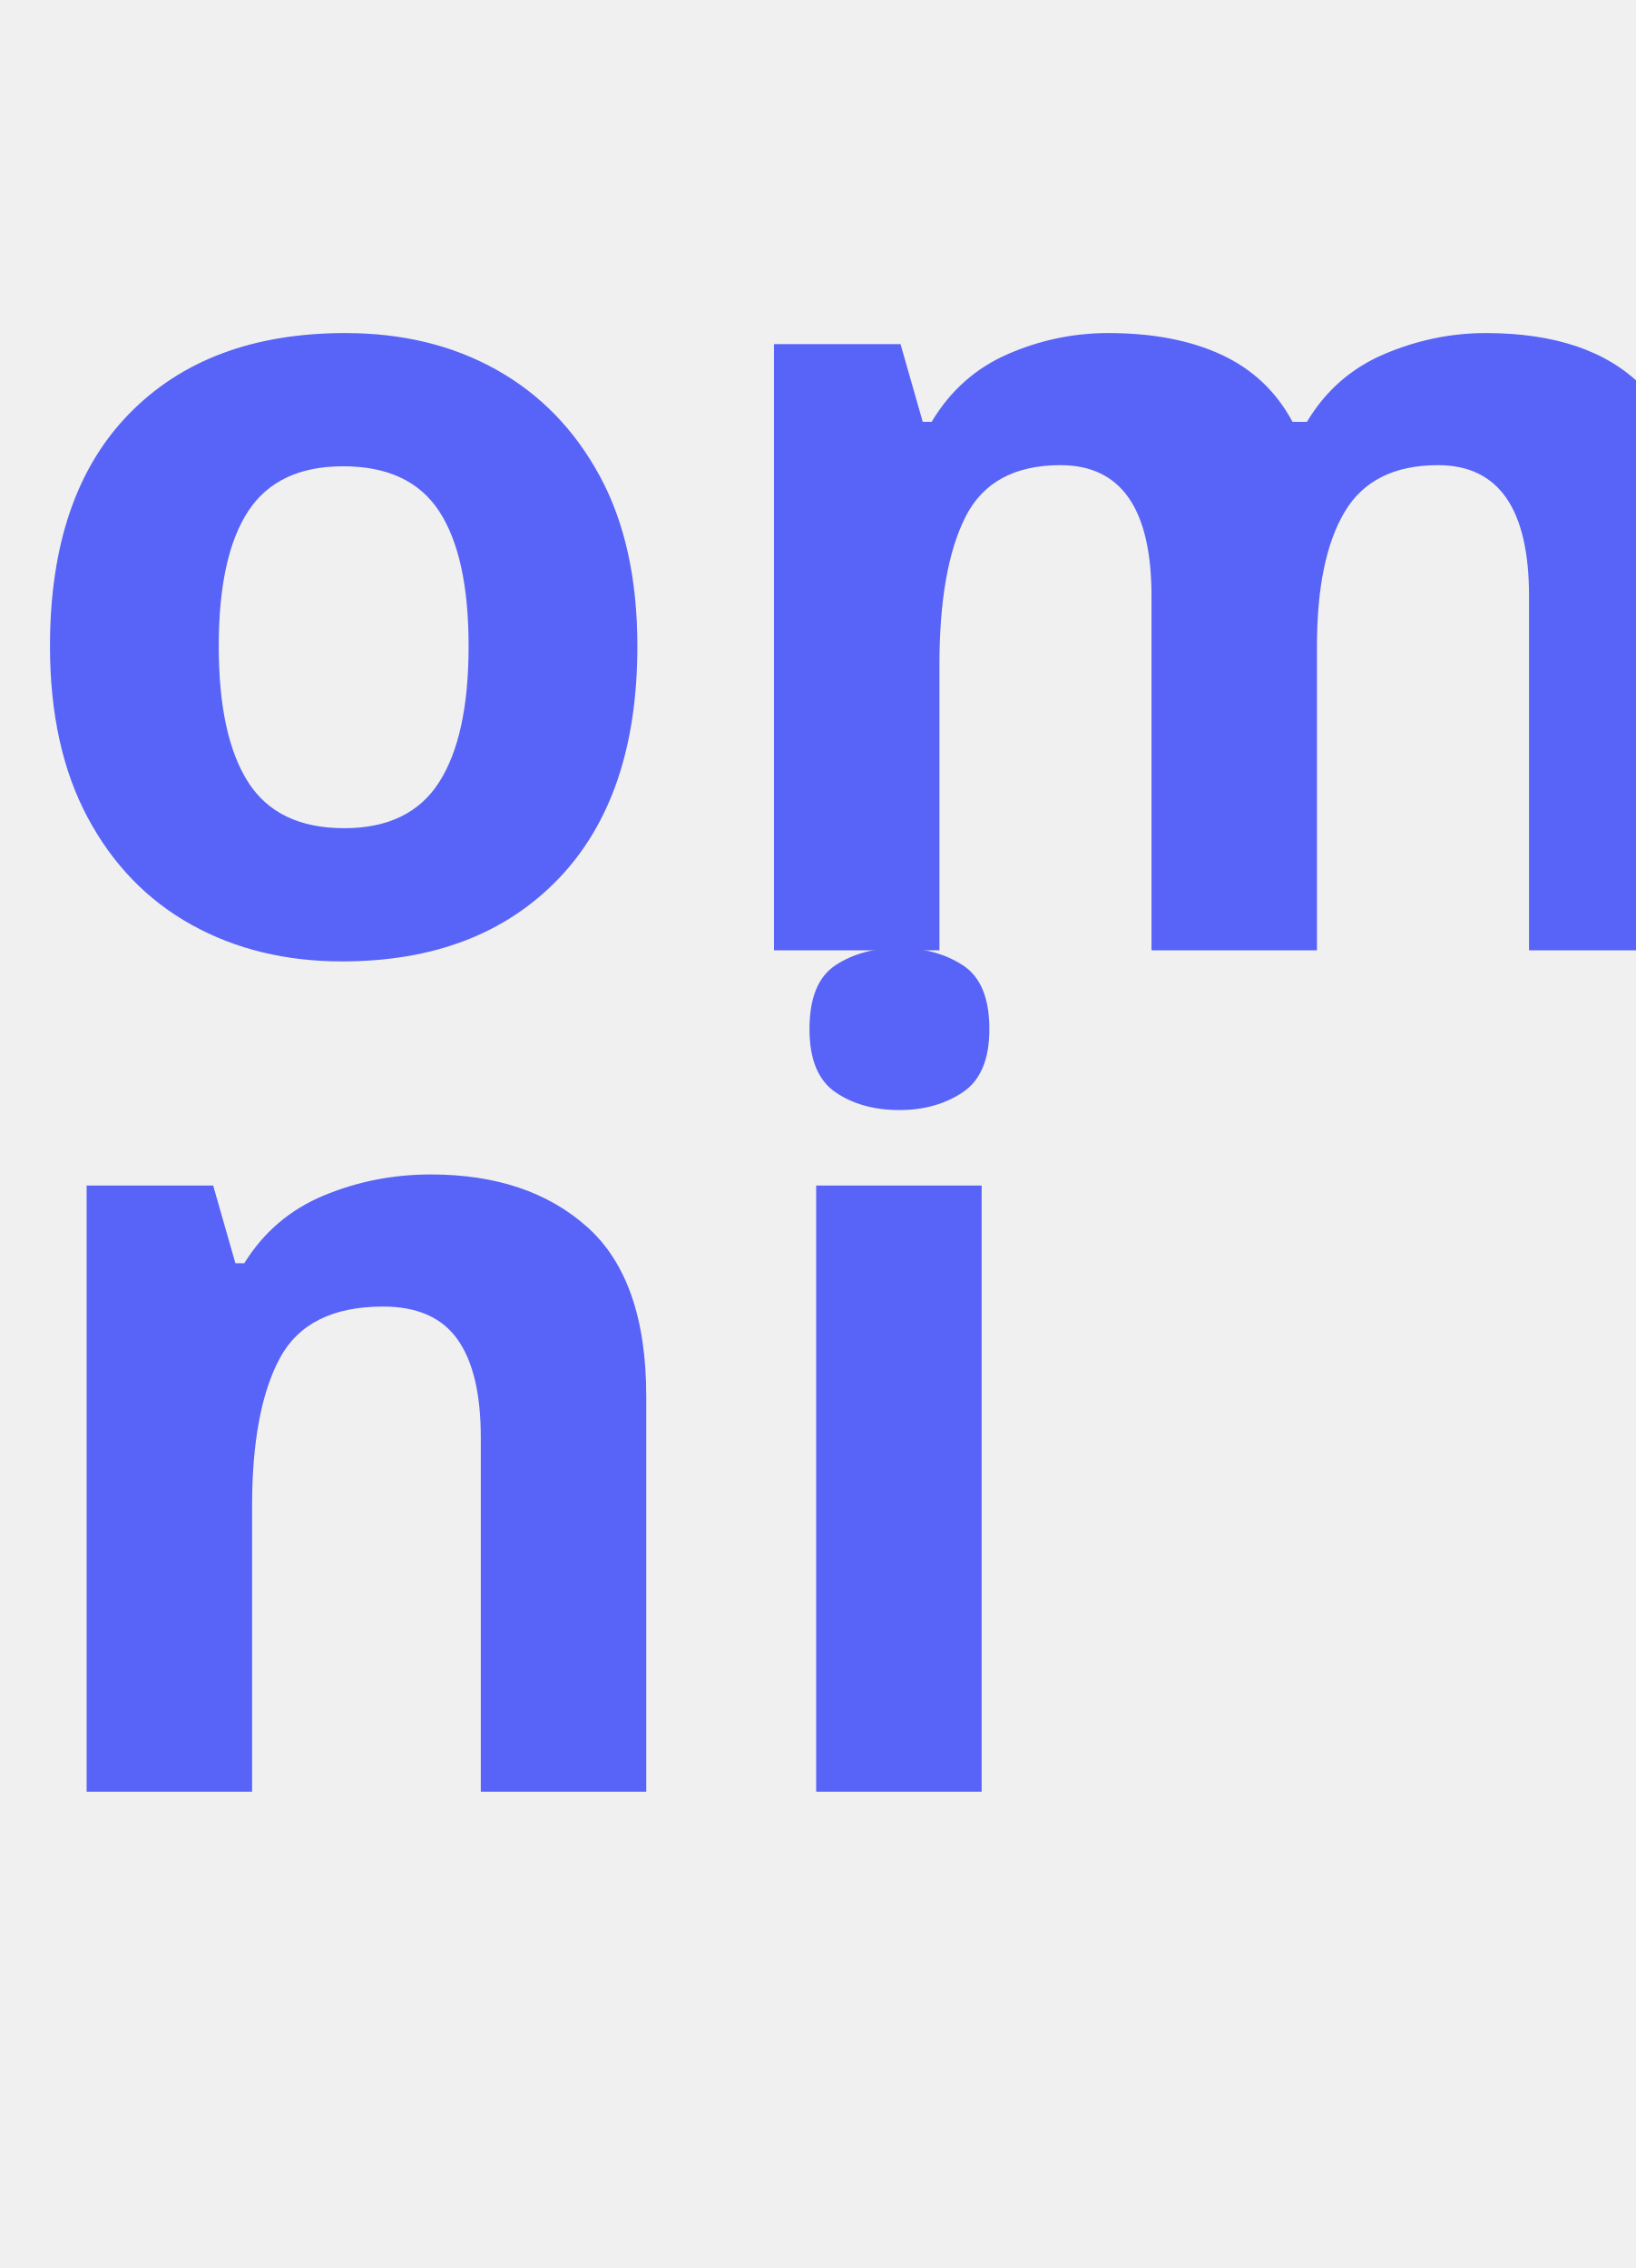
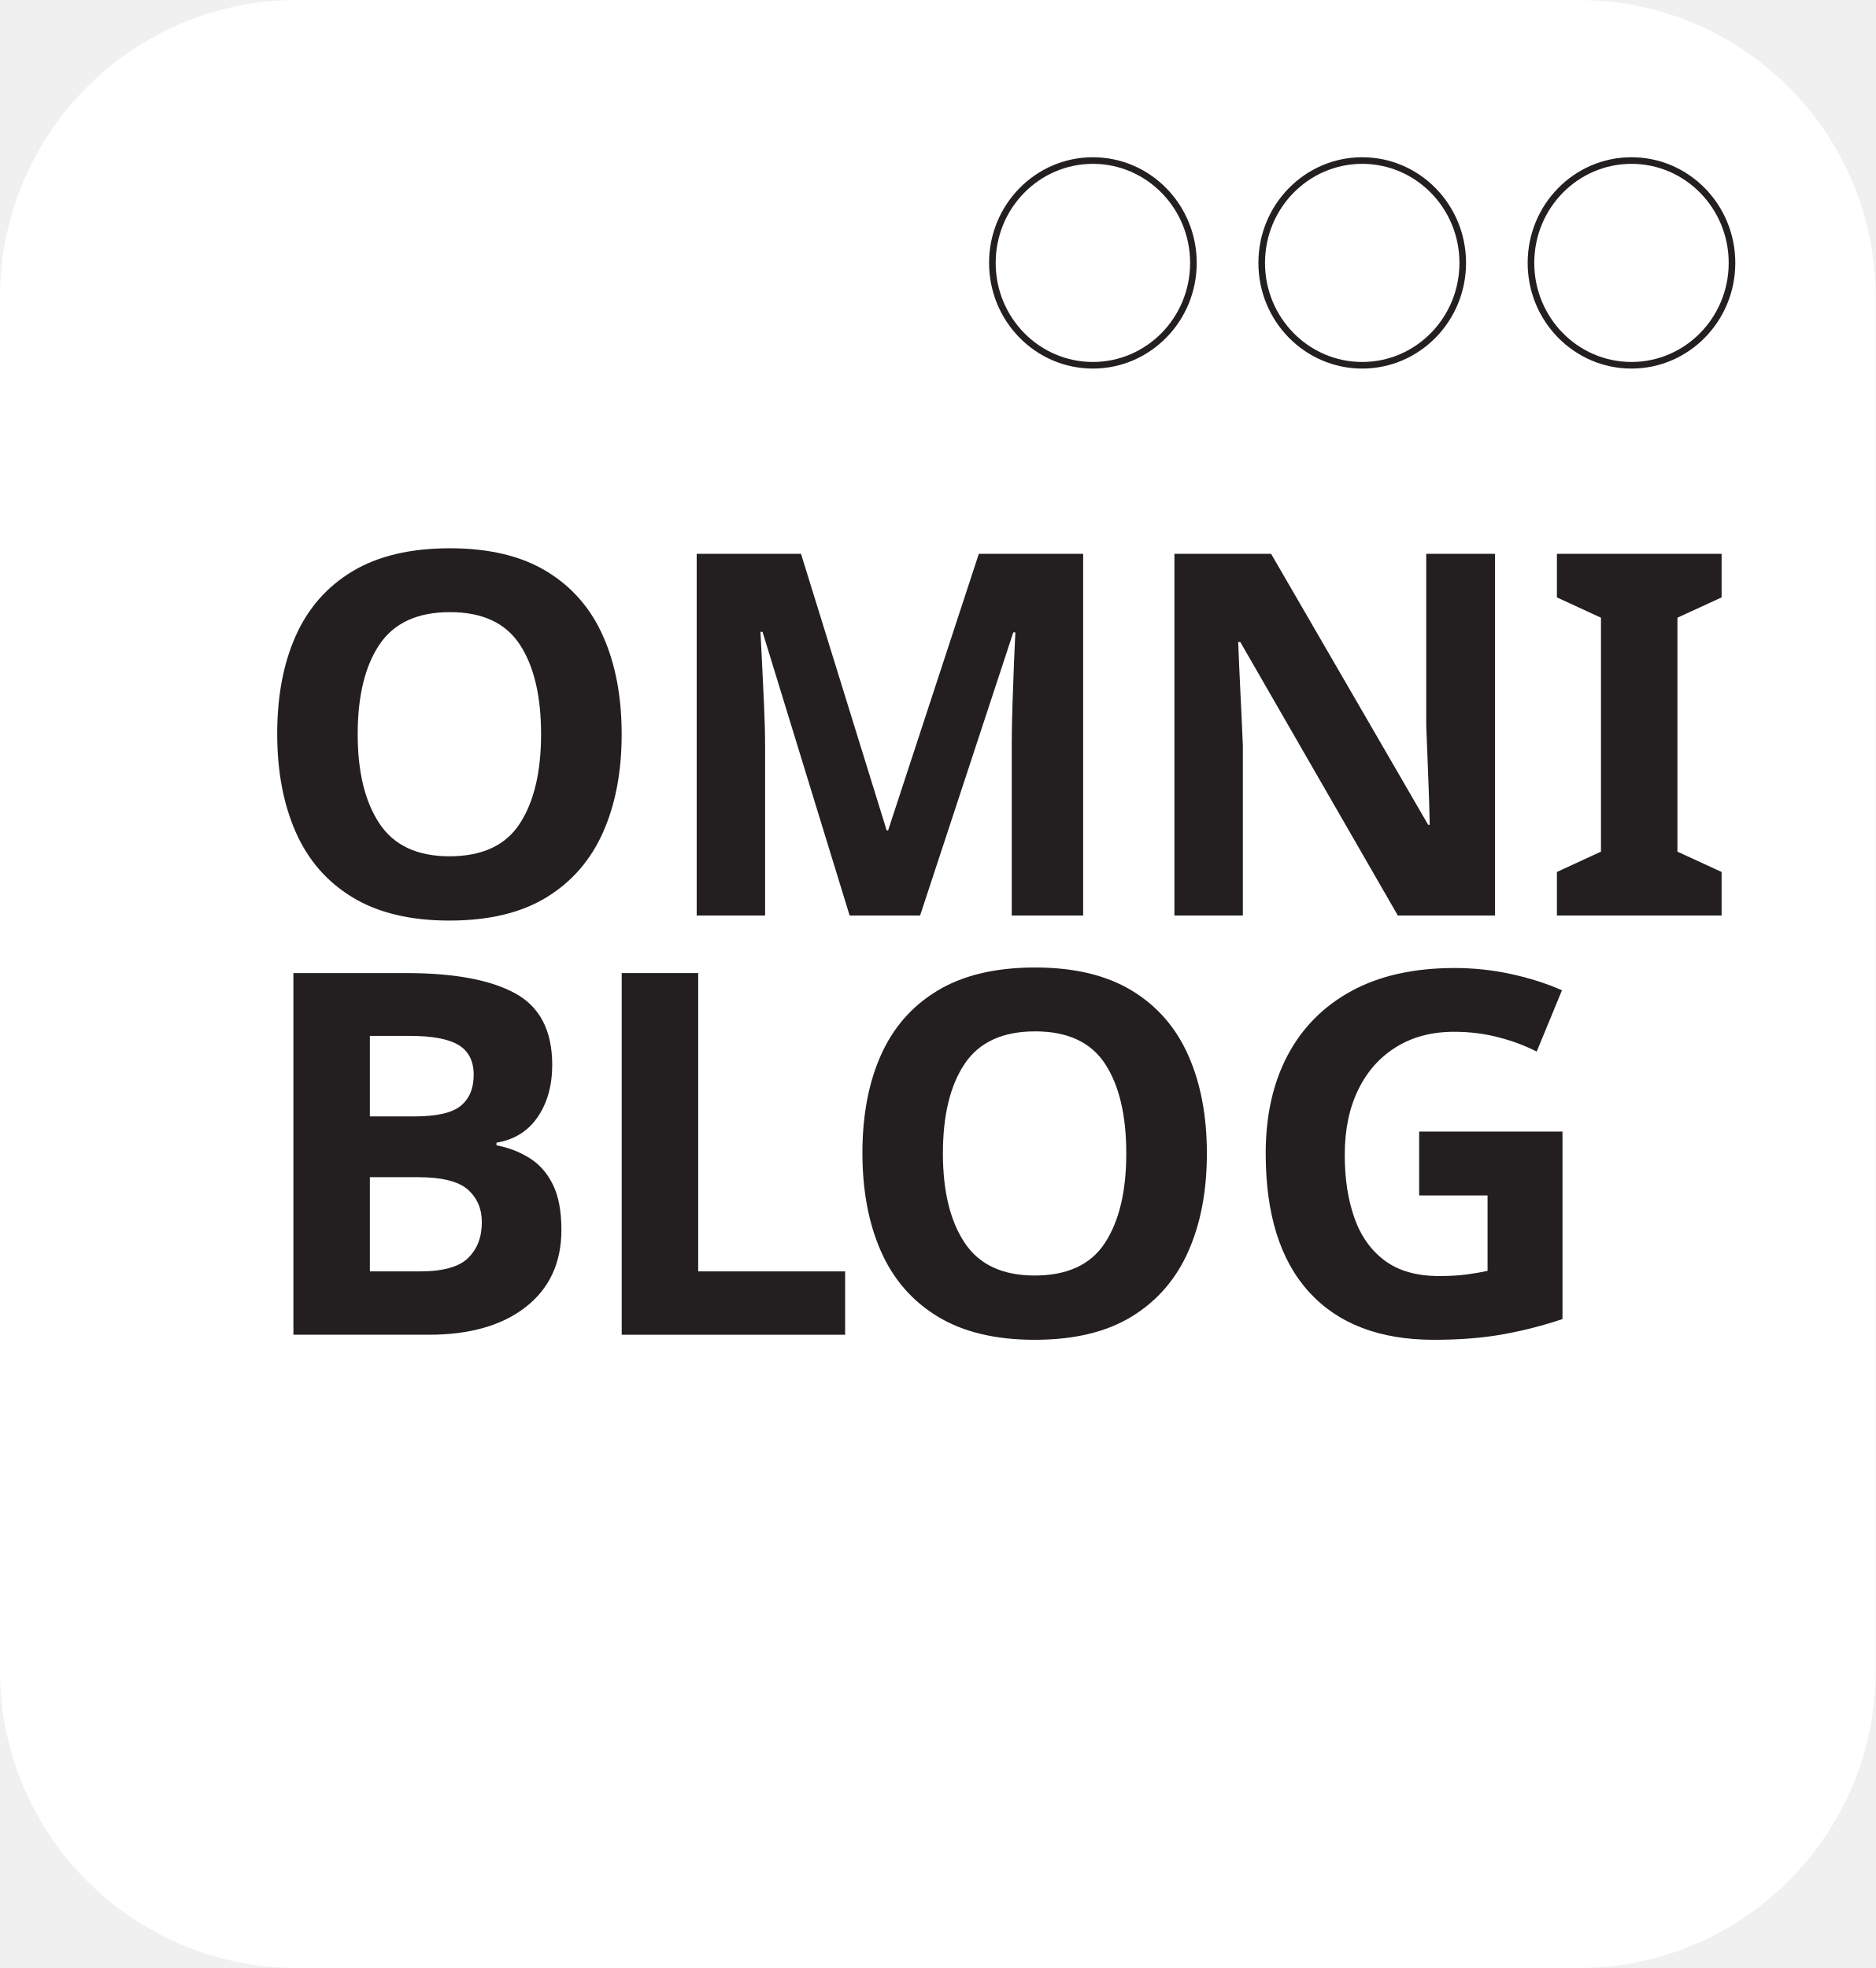
- <svg xmlns="http://www.w3.org/2000/svg" id="Layer_1" data-name="Layer 1" viewBox="0 0 643.16 892">
+ <svg xmlns="http://www.w3.org/2000/svg" id="Layer_2" data-name="Layer 2" viewBox="0 0 284 298">
  <defs>
    <style>
-       .cls-1 {
-         fill: #5863f8;
-         font-family: Outfit-Black, Outfit;
-         font-size: 436.64px;
+       .cls-1, .cls-2 {
+         fill: #fff;
+       }
+ 
+       .cls-3 {
+         letter-spacing: -.06em;
+       }
+ 
+       .cls-2 {
+         stroke: #231f20;
+         stroke-miterlimit: 10;
+       }
+ 
+       .cls-4 {
+         fill: #231f20;
+         font-family: DMSans-Black, 'DM Sans';
+         font-size: 76.71px;
        font-weight: 800;
+       }
+ 
+       .cls-5 {
+         letter-spacing: 0em;
      }
    </style>
  </defs>
-   <text class="cls-1" transform="translate(0 373.76)">
-     <tspan x="0" y="0">om</tspan>
-   </text>
-   <text class="cls-1" transform="translate(0 704.68)">
-     <tspan x="0" y="0">ni</tspan>
-   </text>
+   <g id="Layer_1-2" data-name="Layer 1">
+     <g>
+       <rect class="cls-1" width="284" height="298" rx="45" ry="45" />
+       <g>
+         <ellipse class="cls-2" cx="165.48" cy="39.81" rx="15.22" ry="15.5" />
+         <ellipse class="cls-2" cx="206.26" cy="39.81" rx="15.22" ry="15.5" />
+         <ellipse class="cls-2" cx="247.03" cy="39.81" rx="15.22" ry="15.5" />
+       </g>
+       <text class="cls-4" transform="translate(37.52 138.63)">
+         <tspan x="0" y="0">OMNI</tspan>
+         <tspan x="0" y="63.48">B</tspan>
+         <tspan class="cls-3" x="49.71" y="63.48">L</tspan>
+         <tspan class="cls-5" x="88.61" y="63.48">OG</tspan>
+       </text>
+     </g>
+   </g>
</svg>
